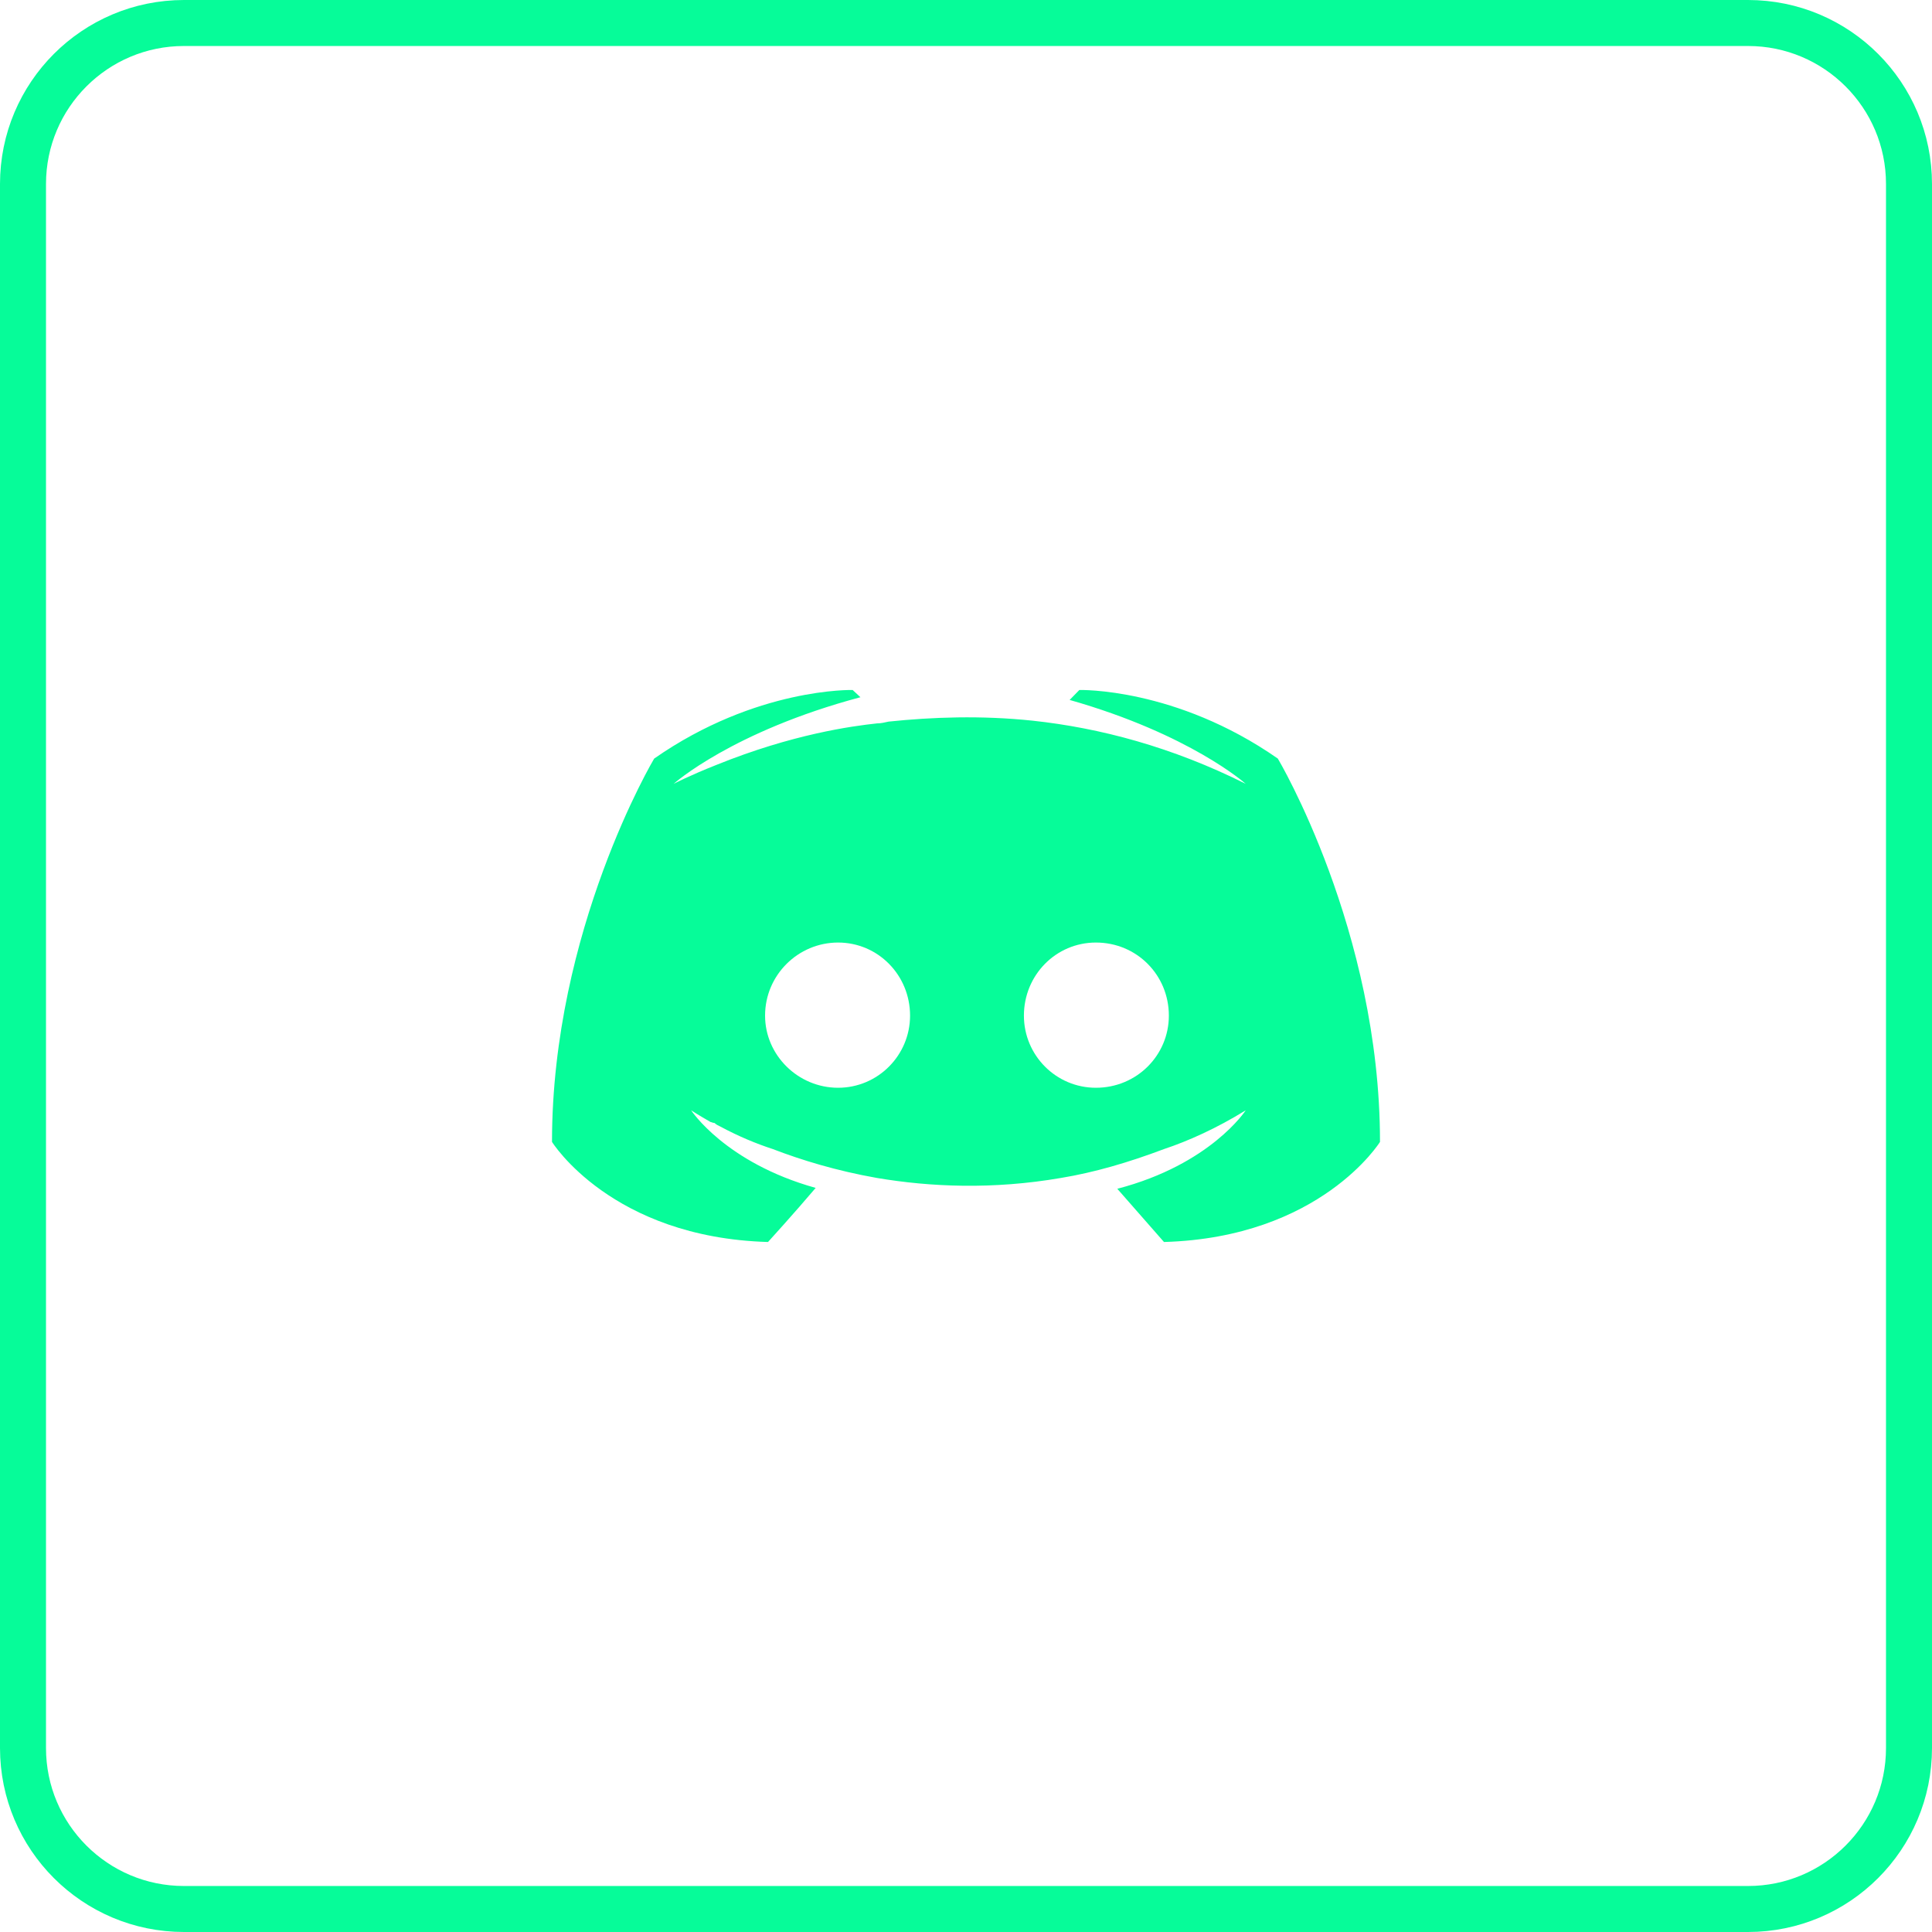
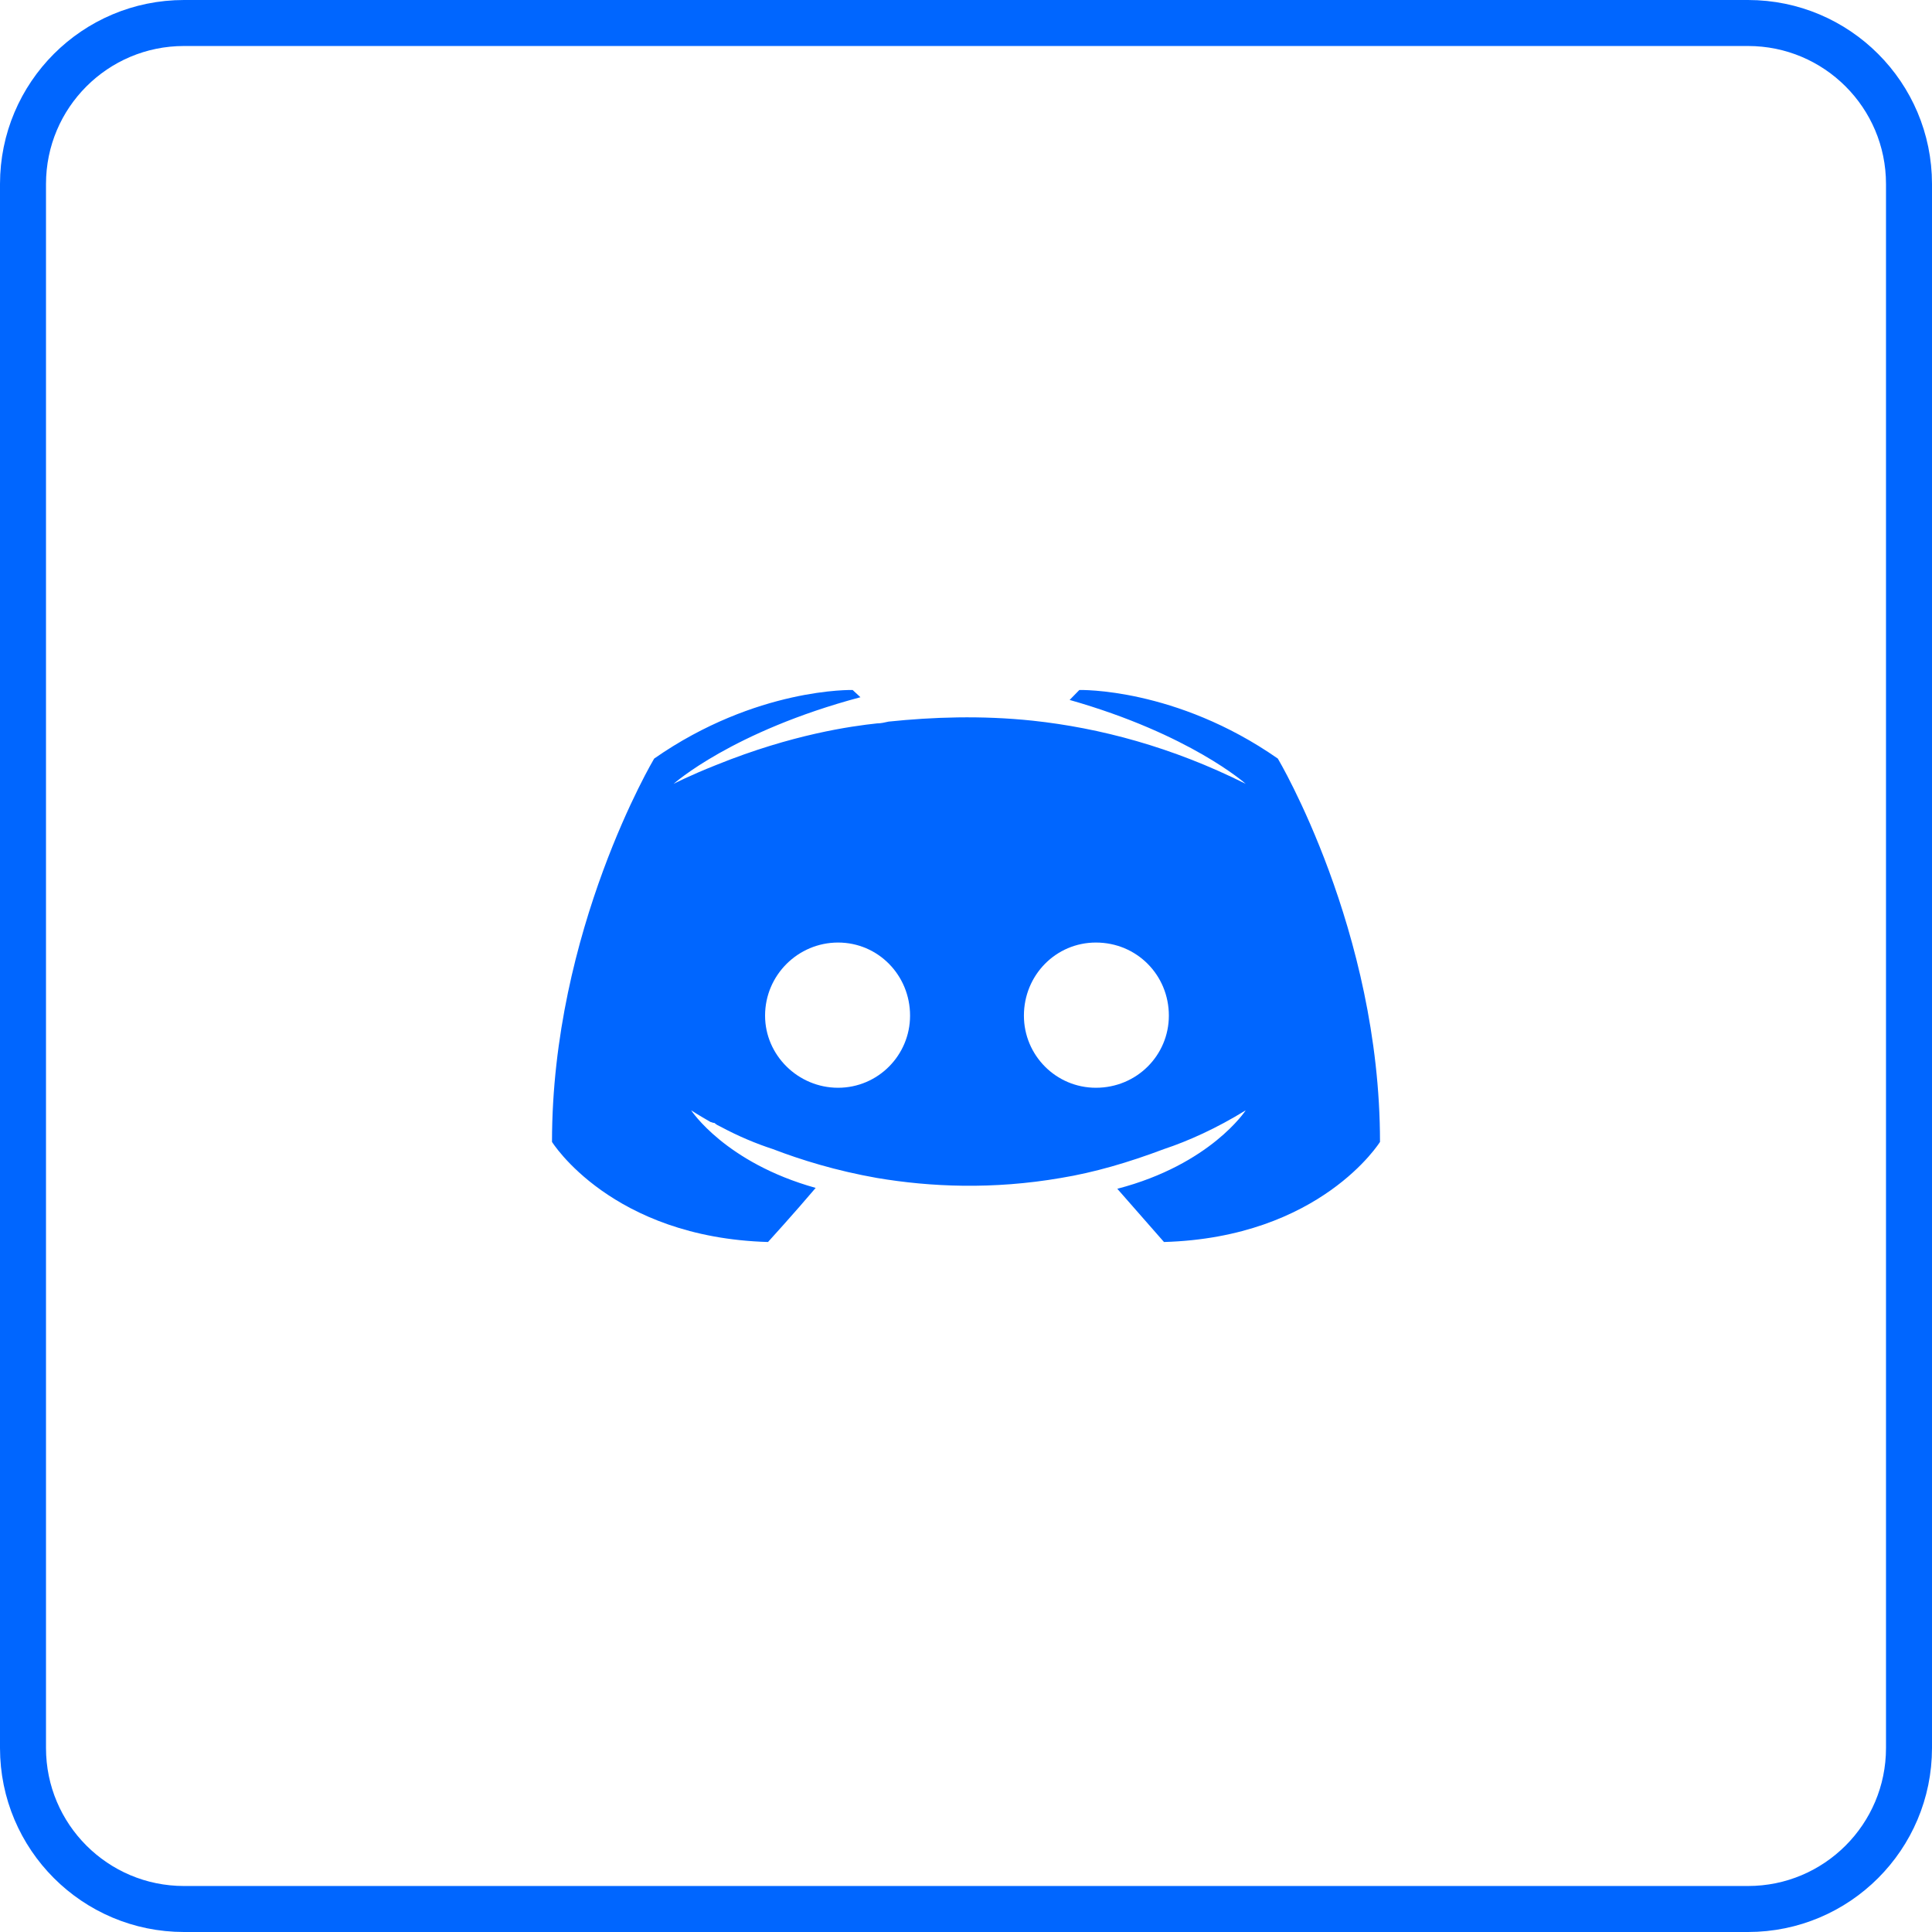
<svg xmlns="http://www.w3.org/2000/svg" width="42" height="42" viewBox="0 0 42 42" fill="none">
-   <rect x="0.5" y="0.5" width="41" height="41" rx="3.5" stroke="#06FC99" />
-   <path d="M23.824 20.49C22.956 20.49 22.259 21.196 22.259 22.079C22.259 22.941 22.956 23.647 23.824 23.647C24.712 23.647 25.41 22.941 25.41 22.079C25.41 21.196 24.712 20.49 23.824 20.49V20.49ZM18.219 20.49C17.351 20.49 16.632 21.196 16.632 22.079C16.632 22.941 17.351 23.647 18.219 23.647C19.086 23.647 19.784 22.941 19.784 22.079C19.784 21.196 19.086 20.49 18.219 20.49V20.49ZM25.304 27C25.304 27 24.754 26.373 24.289 25.843C26.32 25.314 27.081 24.137 27.081 24.137C26.447 24.529 25.833 24.804 25.304 24.98C24.522 25.275 23.781 25.49 23.062 25.608C21.582 25.863 20.228 25.804 19.065 25.608C18.176 25.451 17.415 25.216 16.801 24.98C16.442 24.863 16.061 24.706 15.659 24.49C15.617 24.471 15.575 24.451 15.532 24.412C15.49 24.412 15.469 24.392 15.448 24.392C15.173 24.235 15.025 24.137 15.025 24.137C15.025 24.137 15.765 25.275 17.732 25.824C17.267 26.373 16.696 27 16.696 27C13.29 26.902 12 24.824 12 24.824C12 20.216 14.221 16.491 14.221 16.491C16.442 14.941 18.536 15 18.536 15L18.705 15.157C15.913 15.902 14.644 17.04 14.644 17.04C14.644 17.04 14.982 16.863 15.575 16.628C17.224 15.961 18.515 15.785 19.065 15.726C19.149 15.726 19.234 15.706 19.318 15.687C20.27 15.588 21.328 15.549 22.449 15.667C23.908 15.824 25.474 16.236 27.081 17.04C27.081 17.04 25.875 15.961 23.253 15.216L23.464 15C23.464 15 25.558 14.941 27.779 16.491C27.779 16.491 30 20.216 30 24.824C30 24.824 28.71 26.902 25.304 27Z" fill="#06FC99" />
+   <rect x="0.5" y="0.5" width="41" height="41" rx="3.5" stroke="#0066FF" />
+   <path d="M23.824 20.49C22.956 20.49 22.259 21.196 22.259 22.079C22.259 22.941 22.956 23.647 23.824 23.647C24.712 23.647 25.41 22.941 25.41 22.079C25.41 21.196 24.712 20.49 23.824 20.49V20.49ZM18.219 20.49C17.351 20.49 16.632 21.196 16.632 22.079C16.632 22.941 17.351 23.647 18.219 23.647C19.086 23.647 19.784 22.941 19.784 22.079C19.784 21.196 19.086 20.49 18.219 20.49V20.49ZM25.304 27C25.304 27 24.754 26.373 24.289 25.843C26.32 25.314 27.081 24.137 27.081 24.137C26.447 24.529 25.833 24.804 25.304 24.98C24.522 25.275 23.781 25.49 23.062 25.608C21.582 25.863 20.228 25.804 19.065 25.608C18.176 25.451 17.415 25.216 16.801 24.98C16.442 24.863 16.061 24.706 15.659 24.49C15.617 24.471 15.575 24.451 15.532 24.412C15.49 24.412 15.469 24.392 15.448 24.392C15.173 24.235 15.025 24.137 15.025 24.137C15.025 24.137 15.765 25.275 17.732 25.824C17.267 26.373 16.696 27 16.696 27C13.29 26.902 12 24.824 12 24.824C12 20.216 14.221 16.491 14.221 16.491C16.442 14.941 18.536 15 18.536 15L18.705 15.157C15.913 15.902 14.644 17.04 14.644 17.04C14.644 17.04 14.982 16.863 15.575 16.628C17.224 15.961 18.515 15.785 19.065 15.726C19.149 15.726 19.234 15.706 19.318 15.687C20.27 15.588 21.328 15.549 22.449 15.667C23.908 15.824 25.474 16.236 27.081 17.04C27.081 17.04 25.875 15.961 23.253 15.216L23.464 15C23.464 15 25.558 14.941 27.779 16.491C27.779 16.491 30 20.216 30 24.824C30 24.824 28.71 26.902 25.304 27Z" fill="#0066FF" />
</svg>
